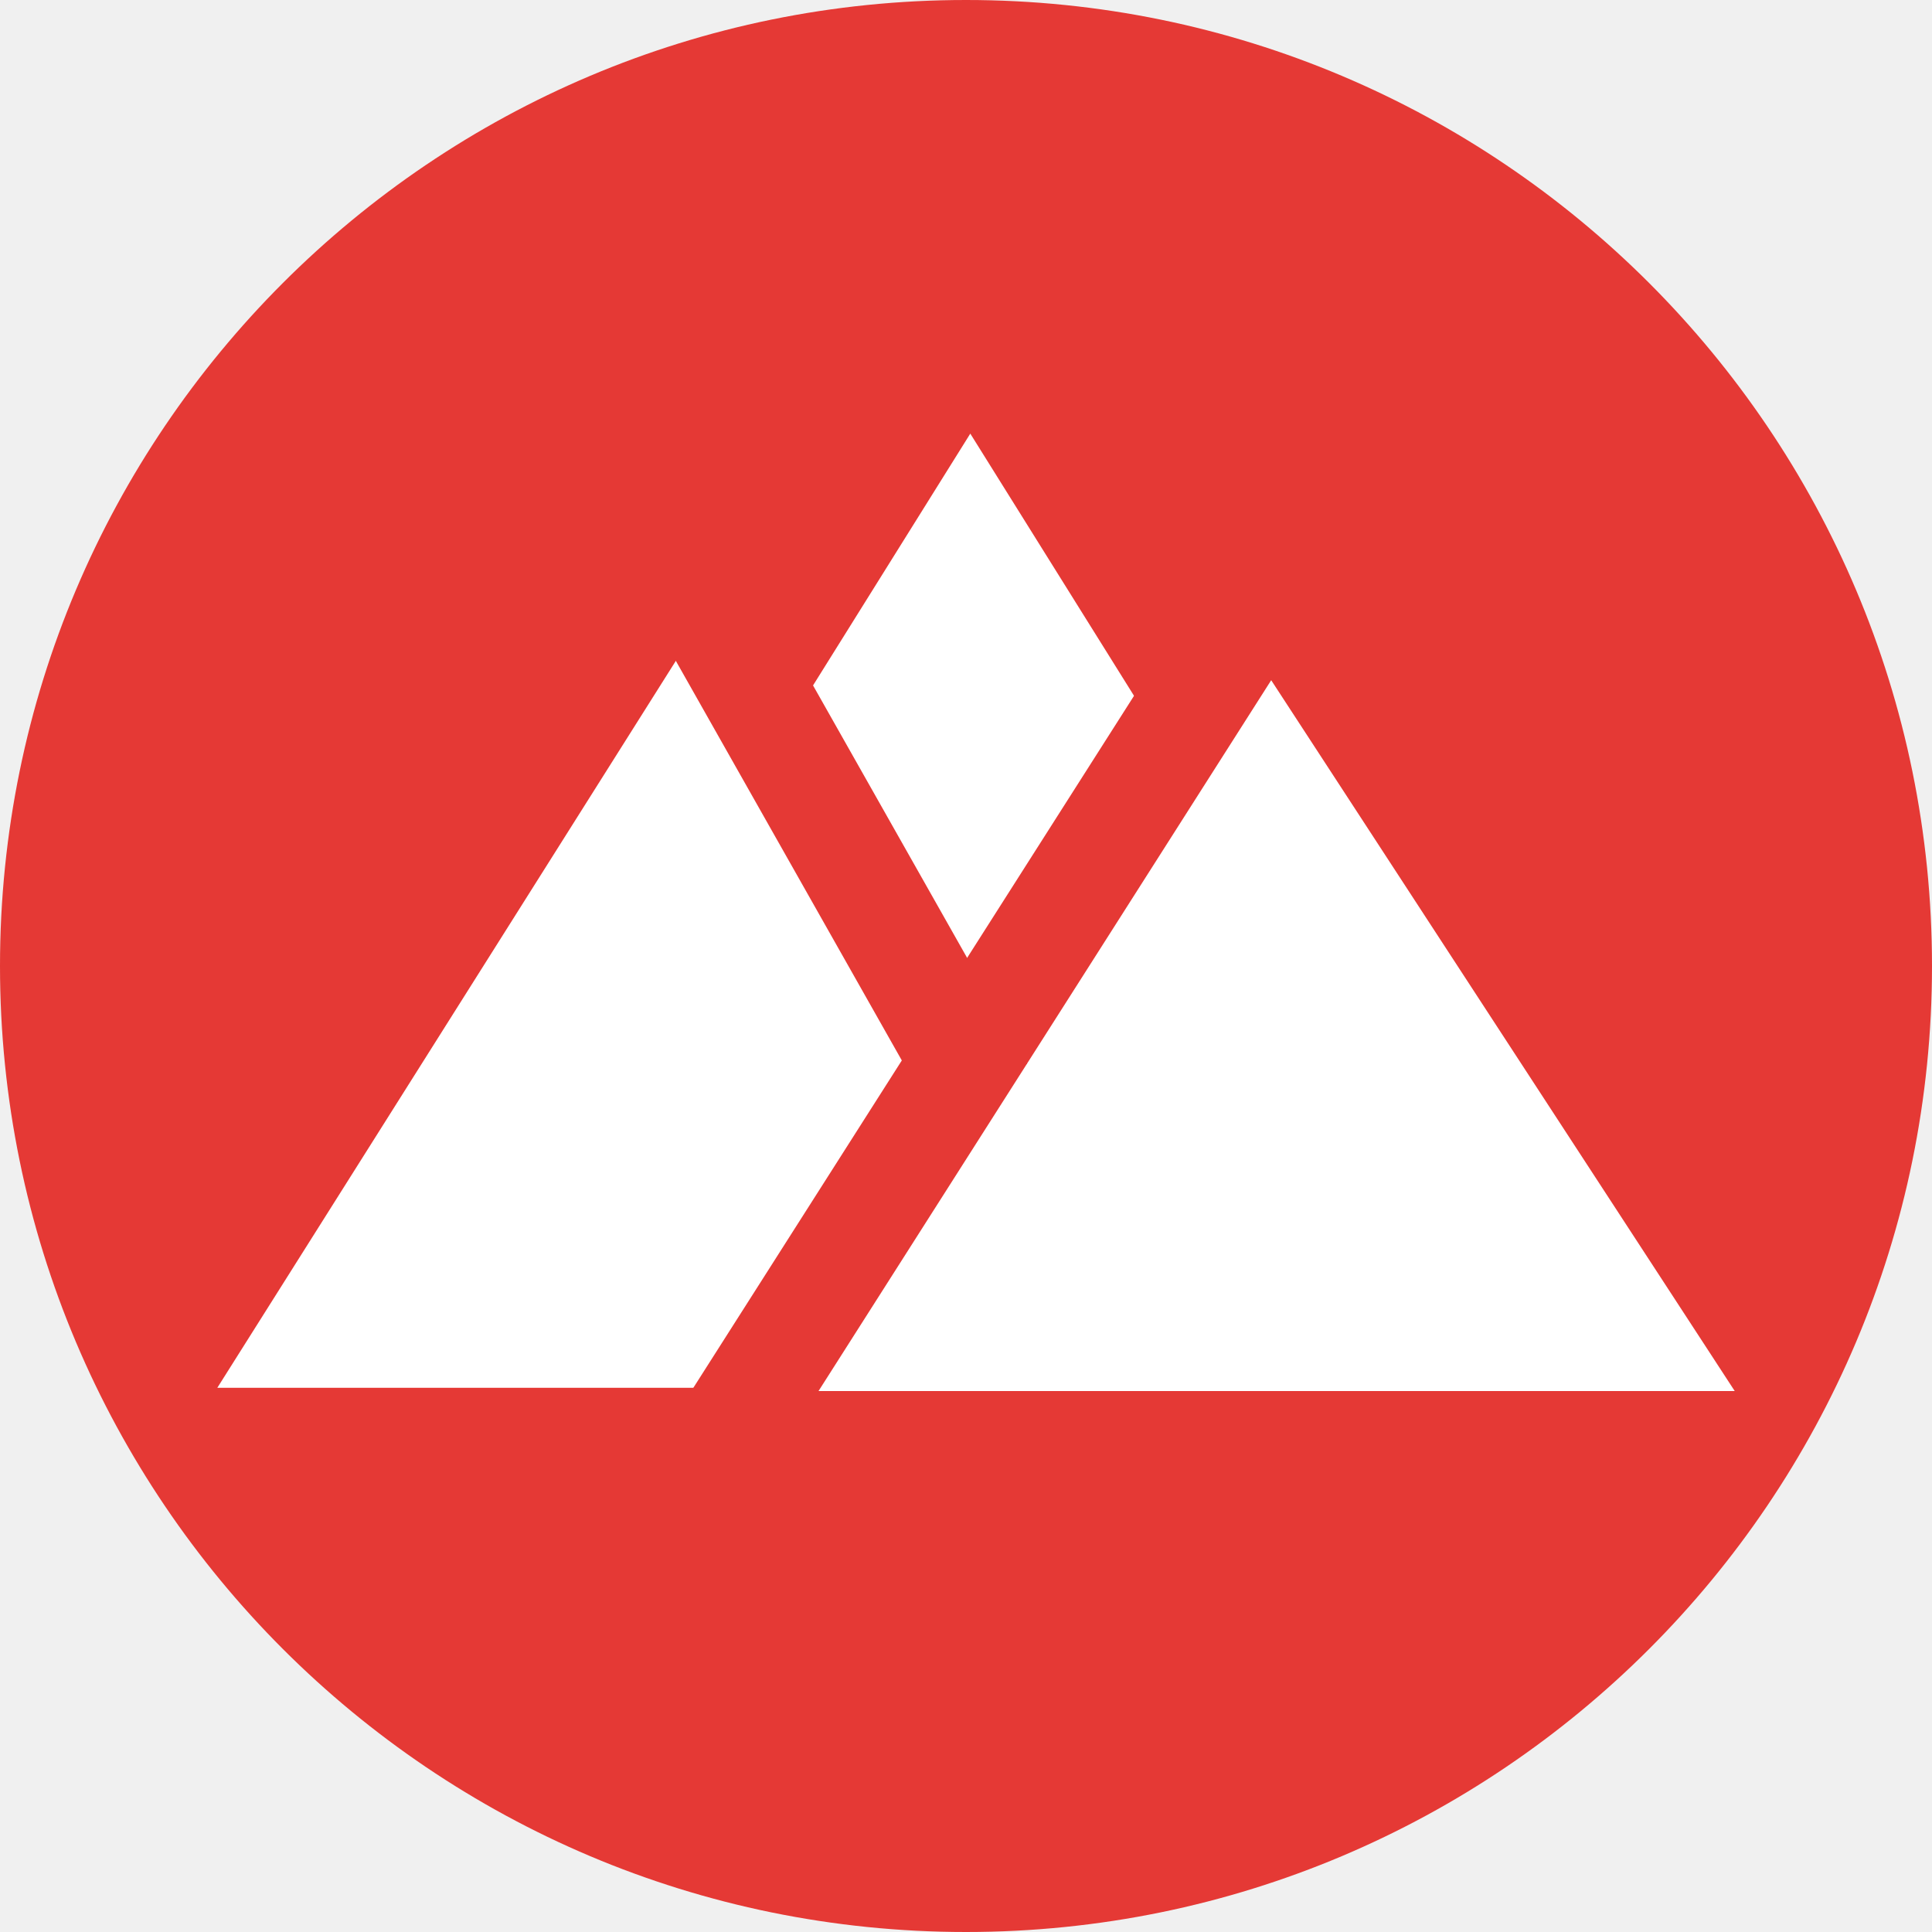
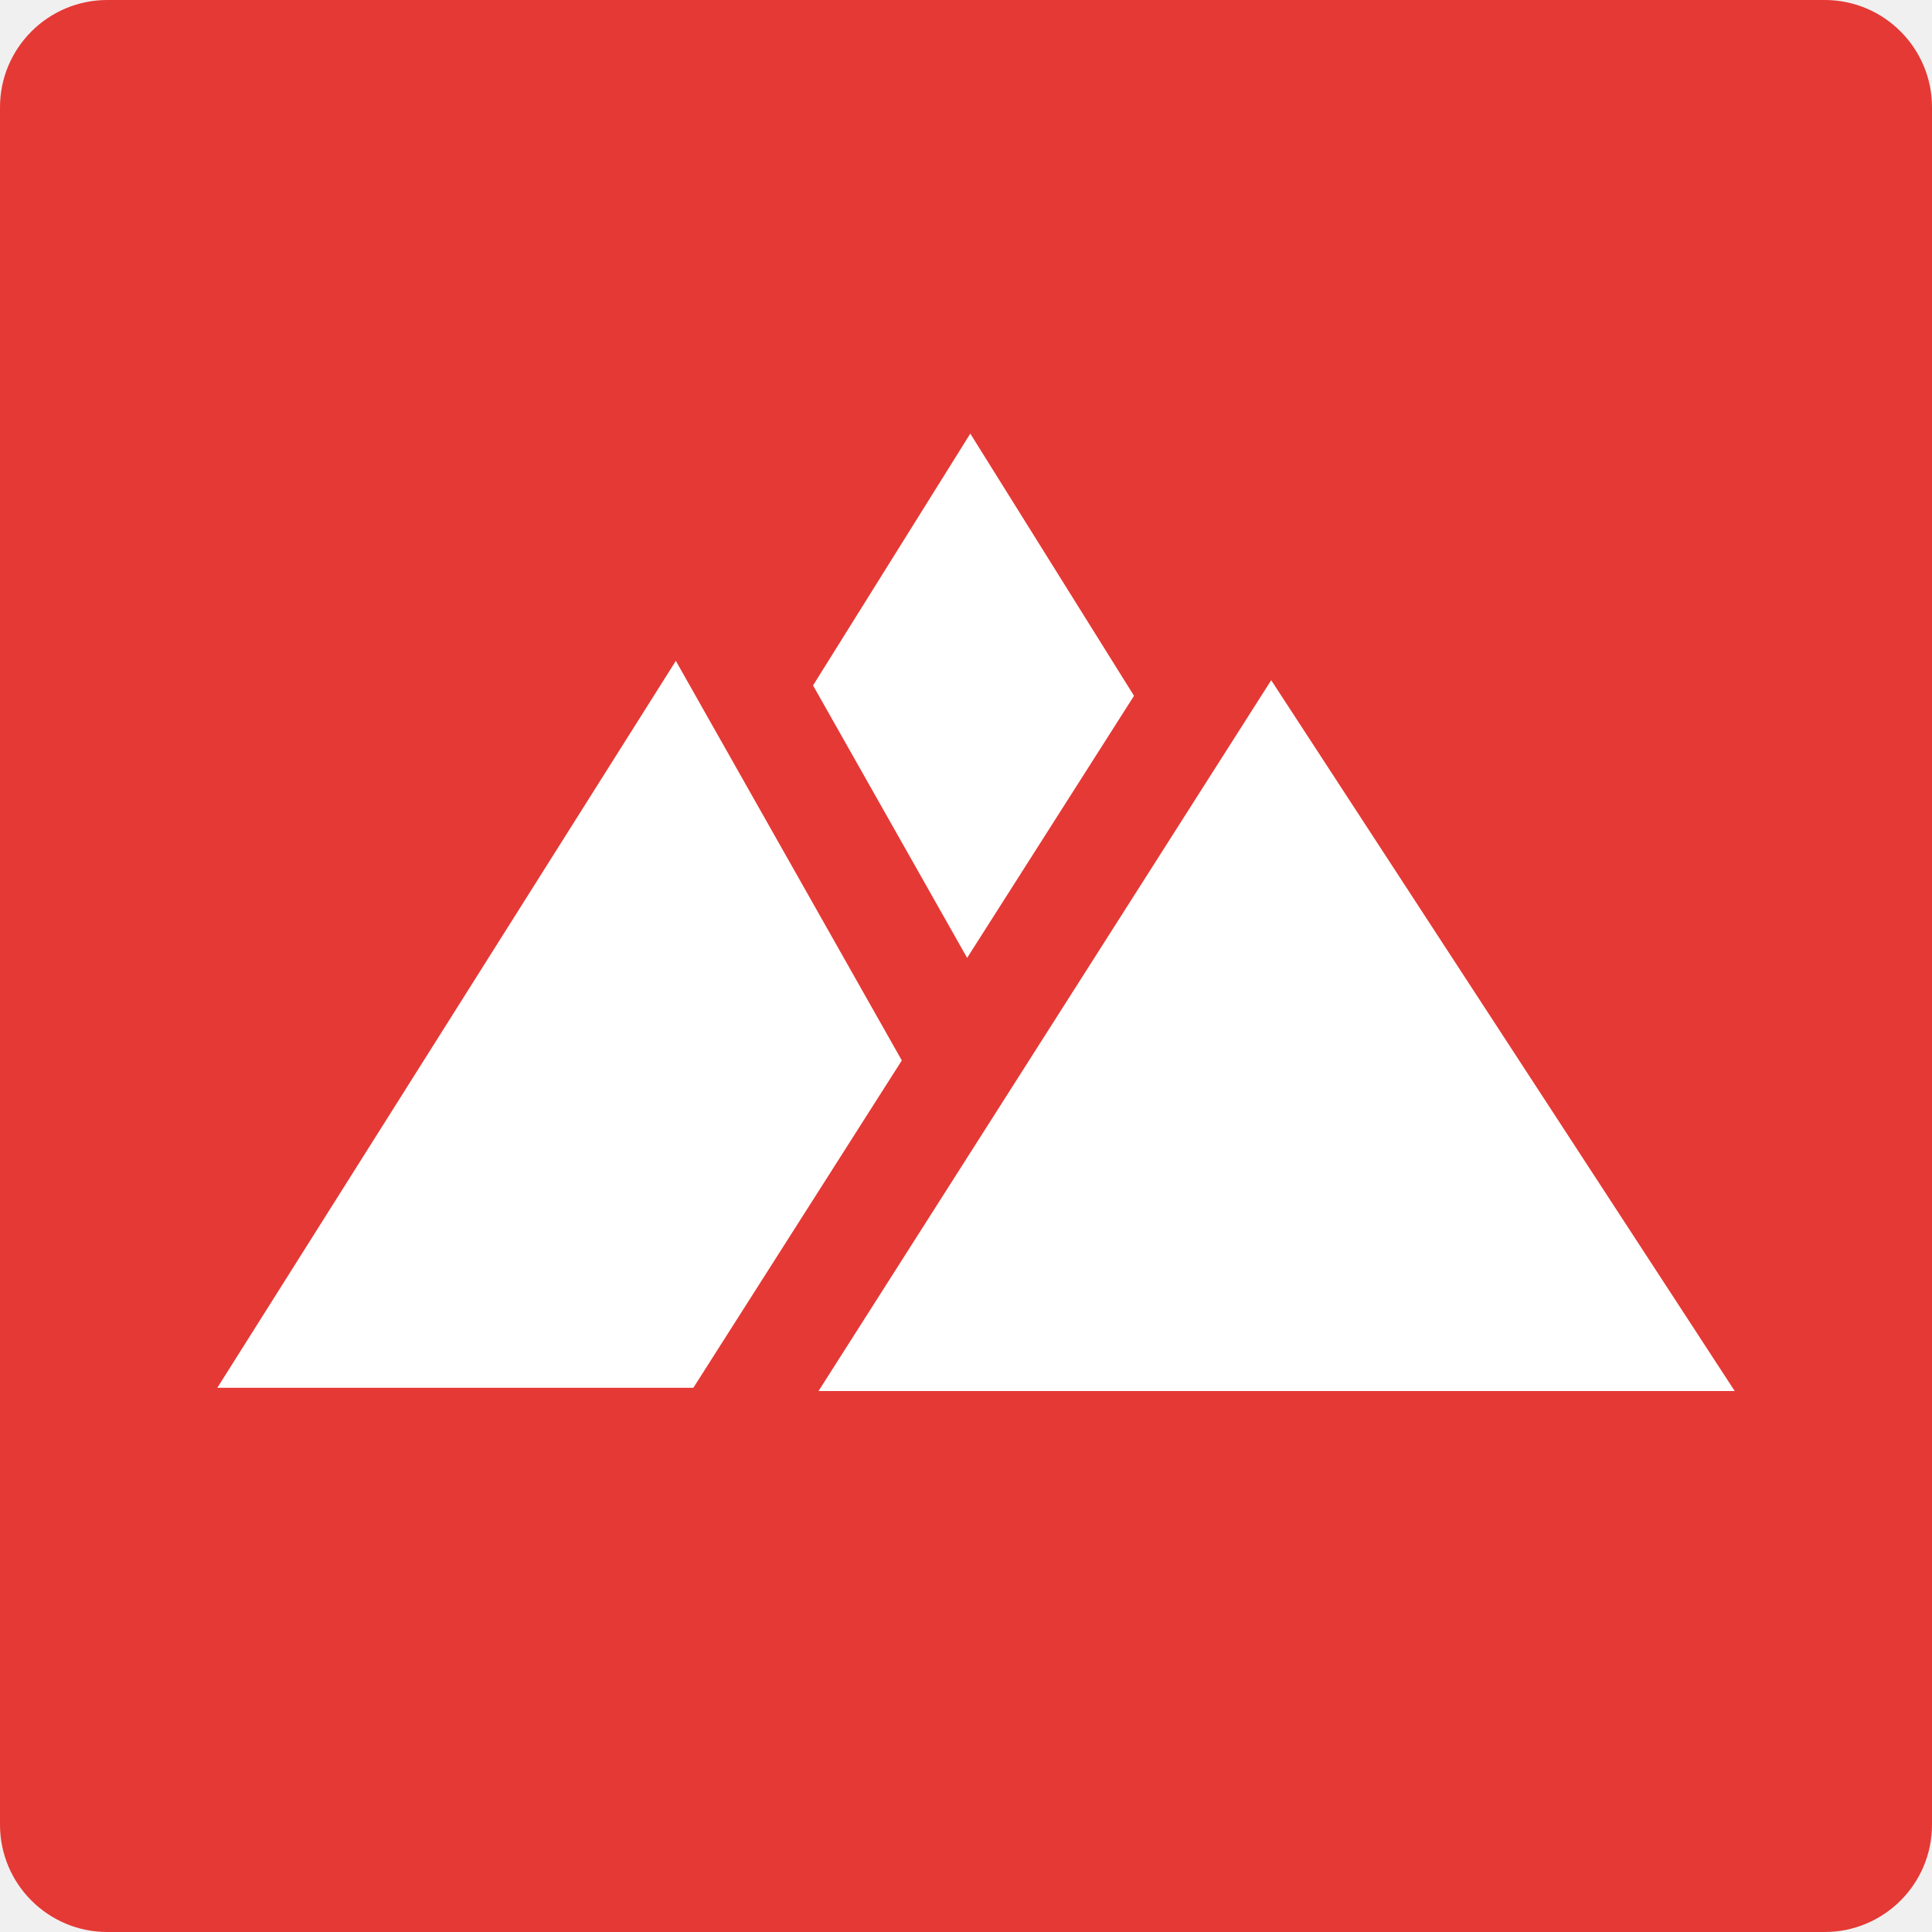
<svg xmlns="http://www.w3.org/2000/svg" width="450" height="450" viewBox="0 0 450 450" fill="none">
-   <rect width="450" height="450" rx="225" fill="#E53935" />
+   <rect width="450" height="450" rx="25" fill="#E53935" />
  <path d="M294.5 156L404.052 324H184.948L294.5 156Z" fill="white" />
  <path d="M158 153L265.387 323.25H50.613L158 153Z" fill="white" />
  <path d="M226 101L317.799 248H134.201L226 101Z" fill="white" />
  <path d="M292.288 141.129L158 352" stroke="#E53935" stroke-width="25" />
  <line y1="-12.5" x2="200" y2="-12.5" transform="matrix(-0.492272 -0.870442 -0.870442 0.492272 217.454 260.088)" stroke="#E53935" stroke-width="25" />
</svg>
